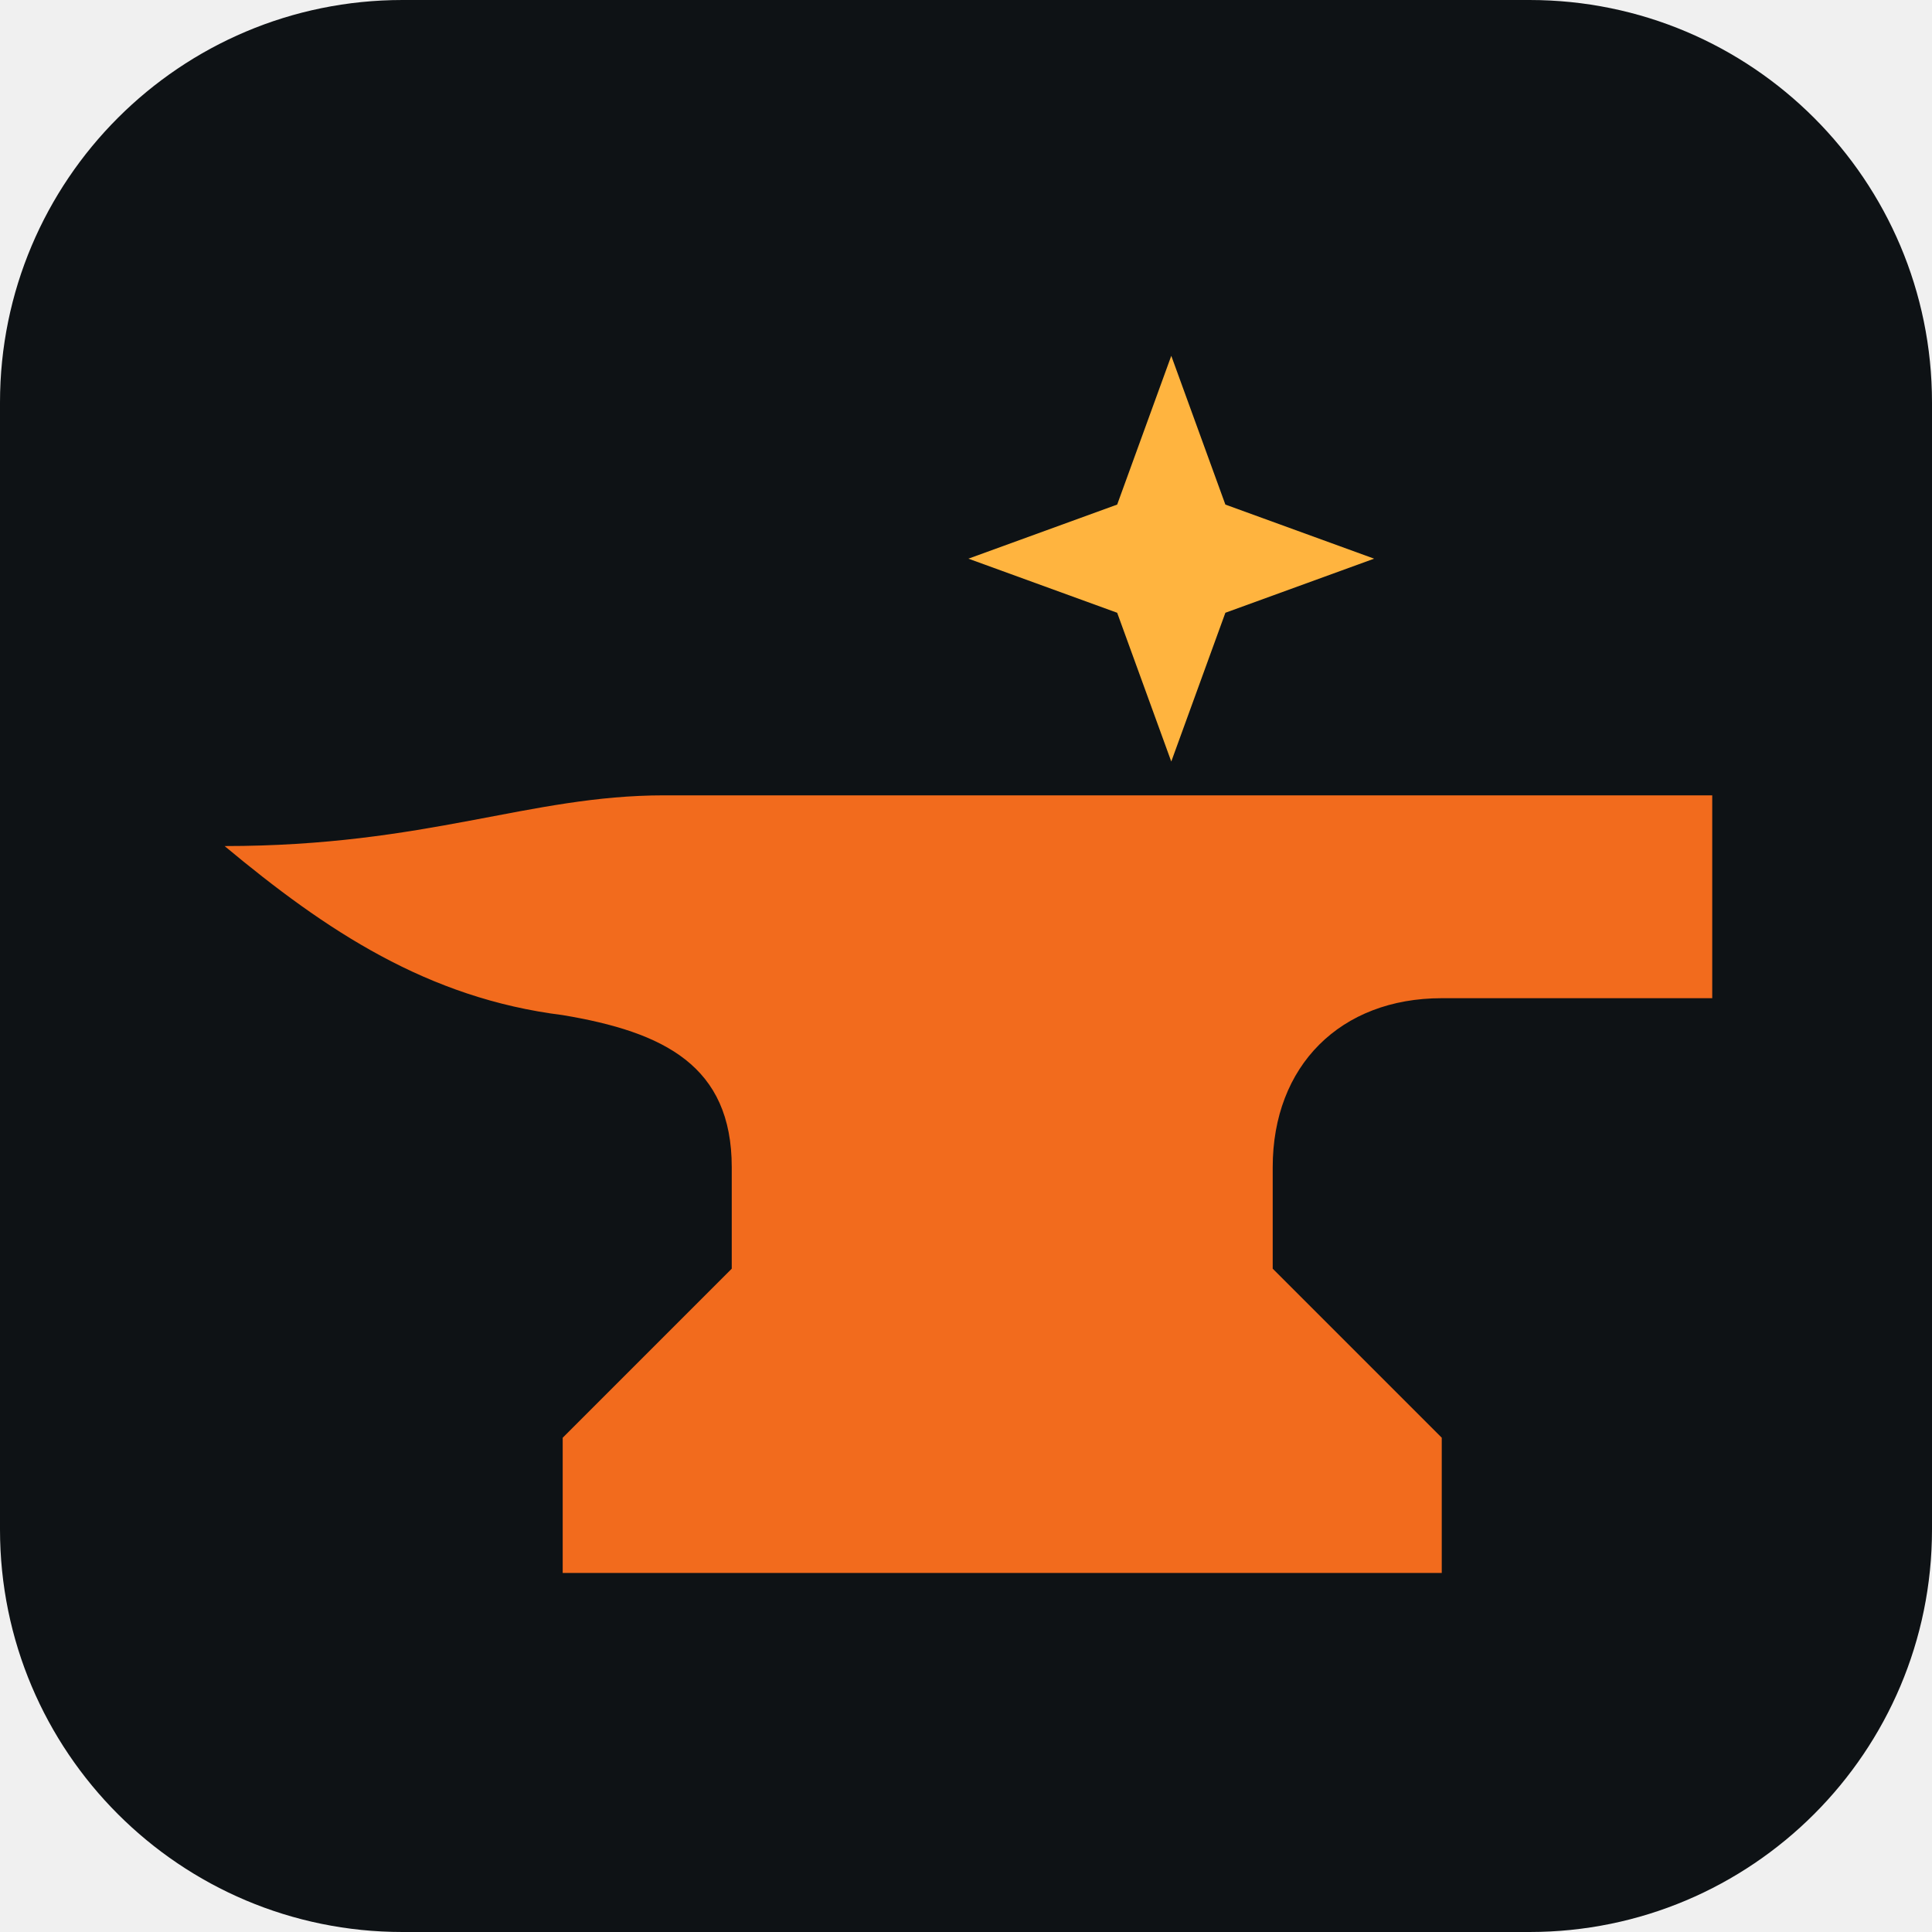
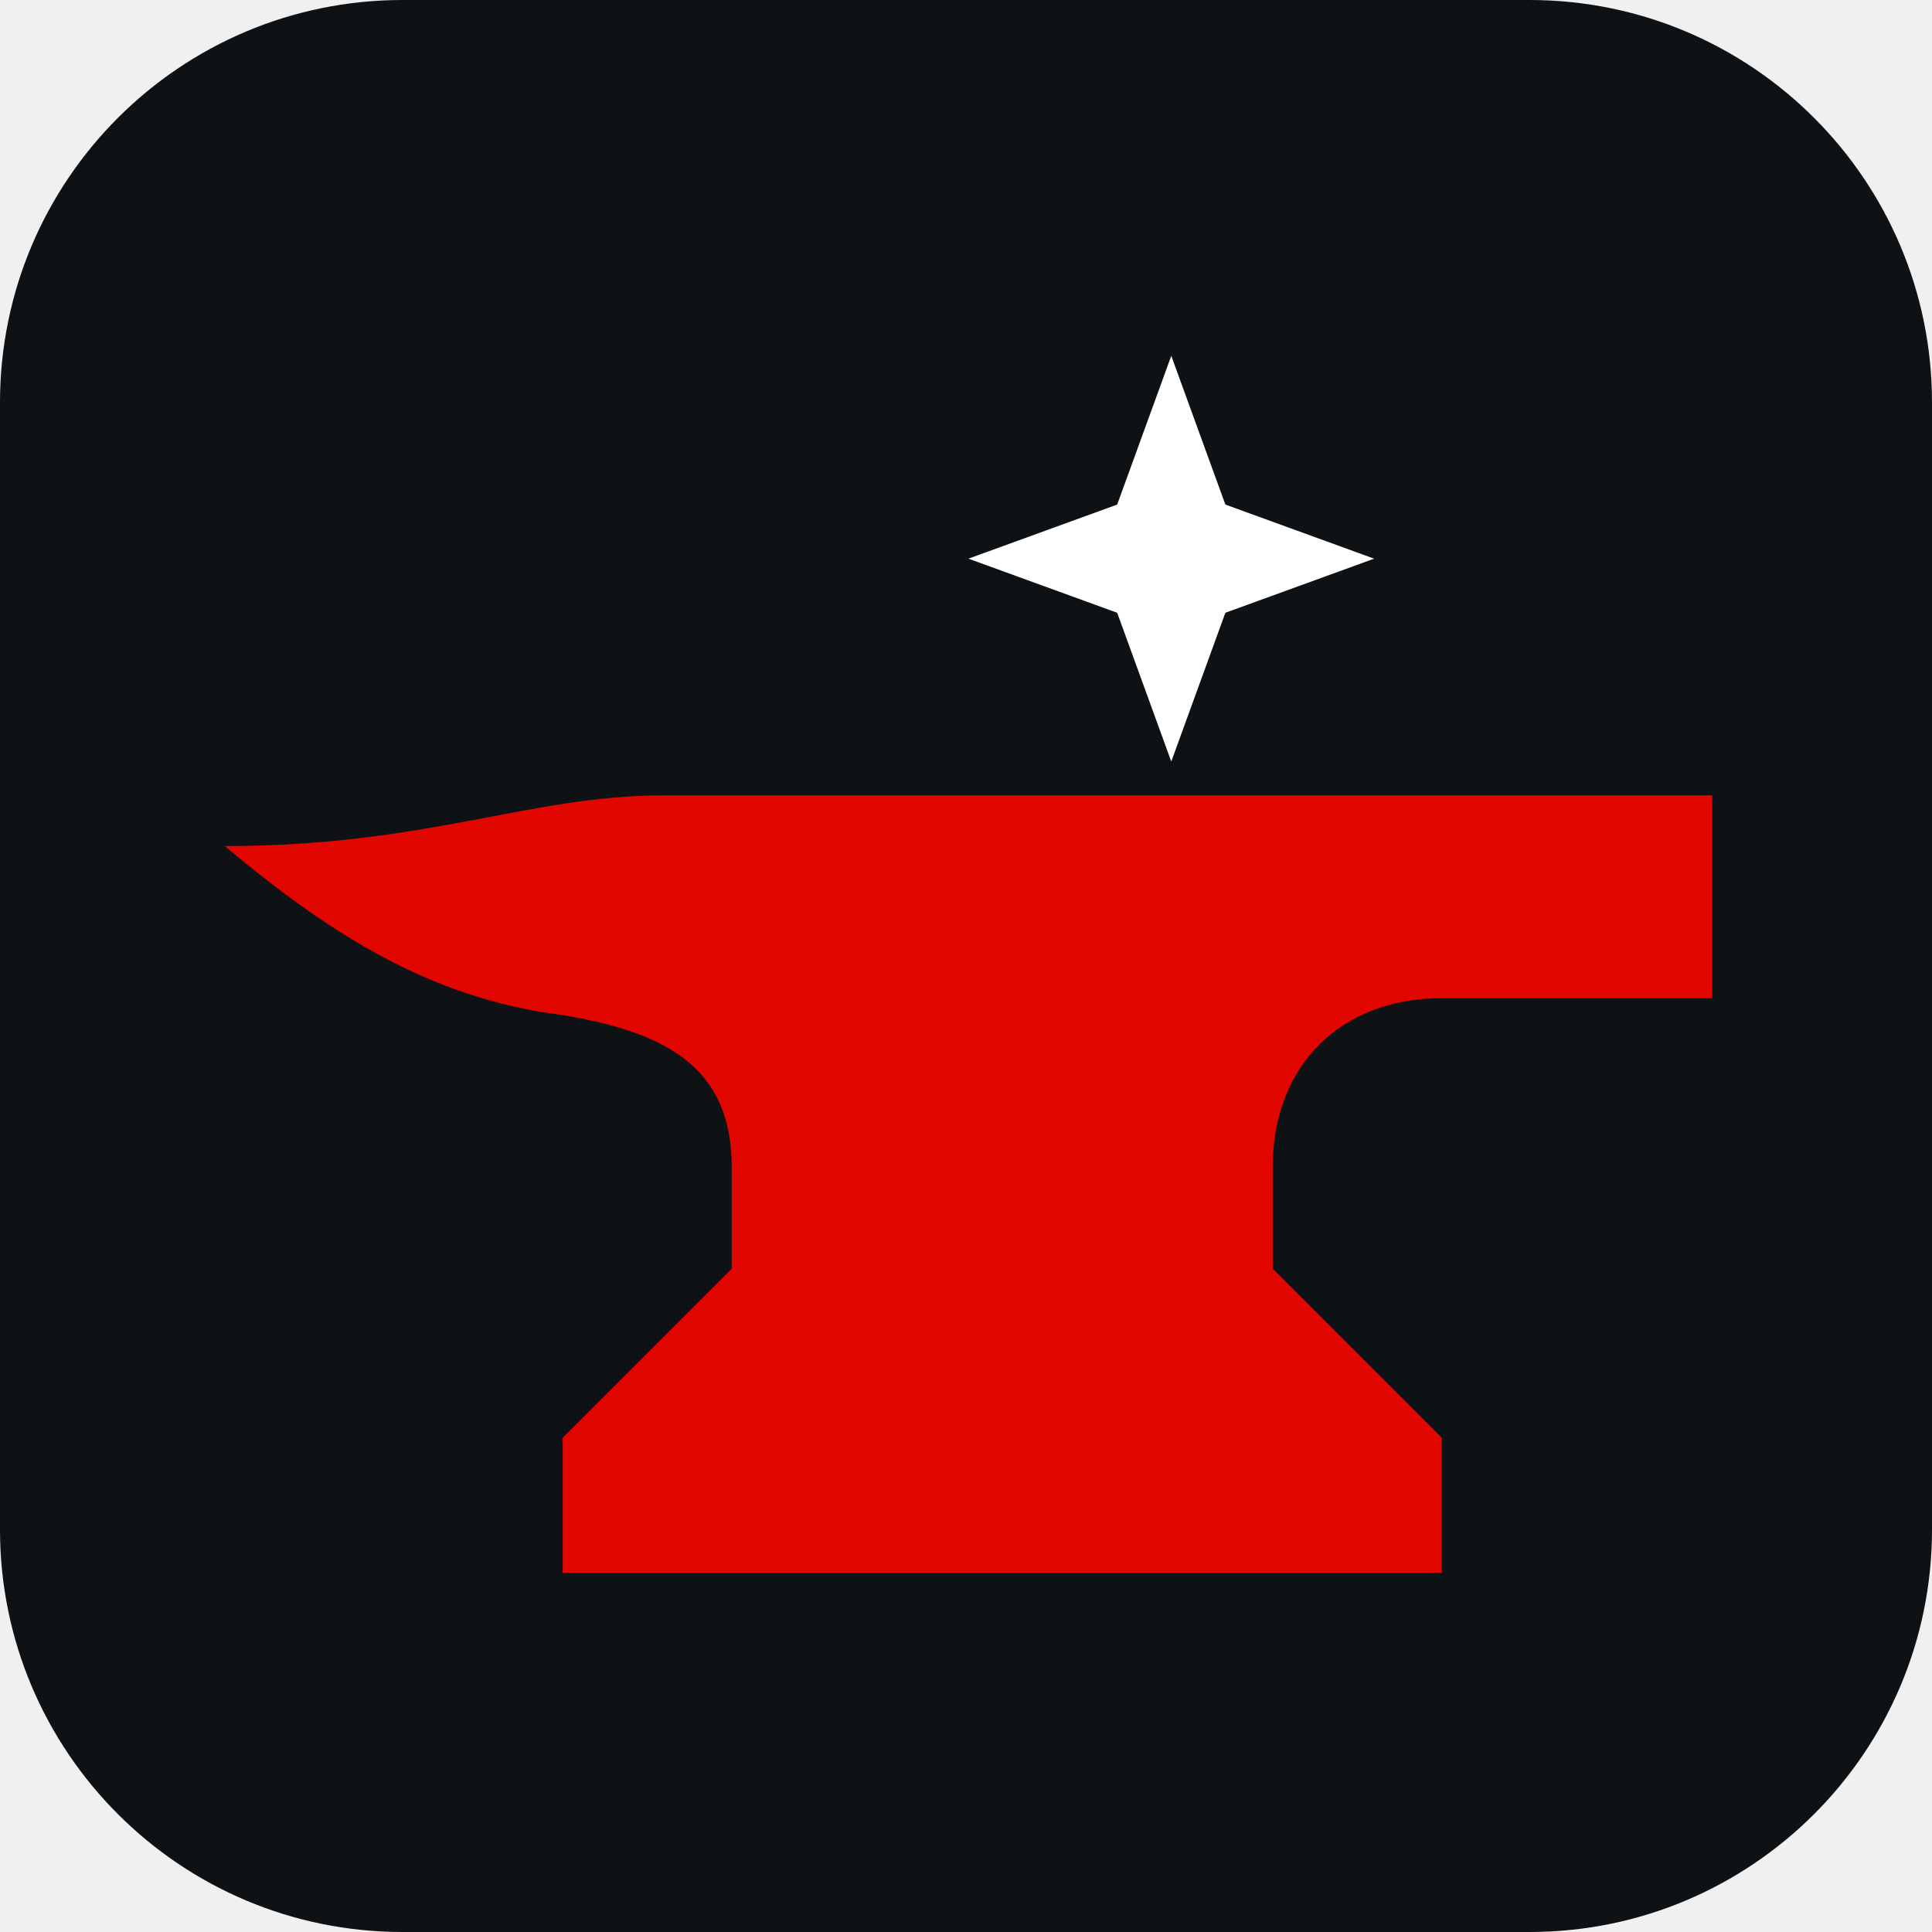
<svg xmlns="http://www.w3.org/2000/svg" viewBox="0 0 48 48">
  <rect width="48" height="48" rx="10" fill="#0e1215" />
  <g transform="translate(3.9 8) scale(.84)">
-     <path fill="#f26b1d" d="M2 15.5C8 15.5 11 14 15 14H46V20H38C35 20 33 22 33 25V28L38 33V37H12V33L17 28V25C17 22 15 21 12 20.5C8 20 5 18 2 15.5Z" />
-     <path fill="#ffb43f" d="M30 1L31.6 5.4L36 7L31.6 8.6L30 13L28.4 8.6L24 7L28.4 5.4Z" />
+     <path fill="#e10600" d="M2 15.5C8 15.5 11 14 15 14H46V20H38C35 20 33 22 33 25V28L38 33V37H12V33L17 28V25C17 22 15 21 12 20.5C8 20 5 18 2 15.5Z" />
+     <path fill="#ffffff" d="M30 1L31.6 5.4L36 7L31.6 8.6L30 13L28.4 8.6L24 7L28.4 5.4Z" />
  </g>
</svg>
